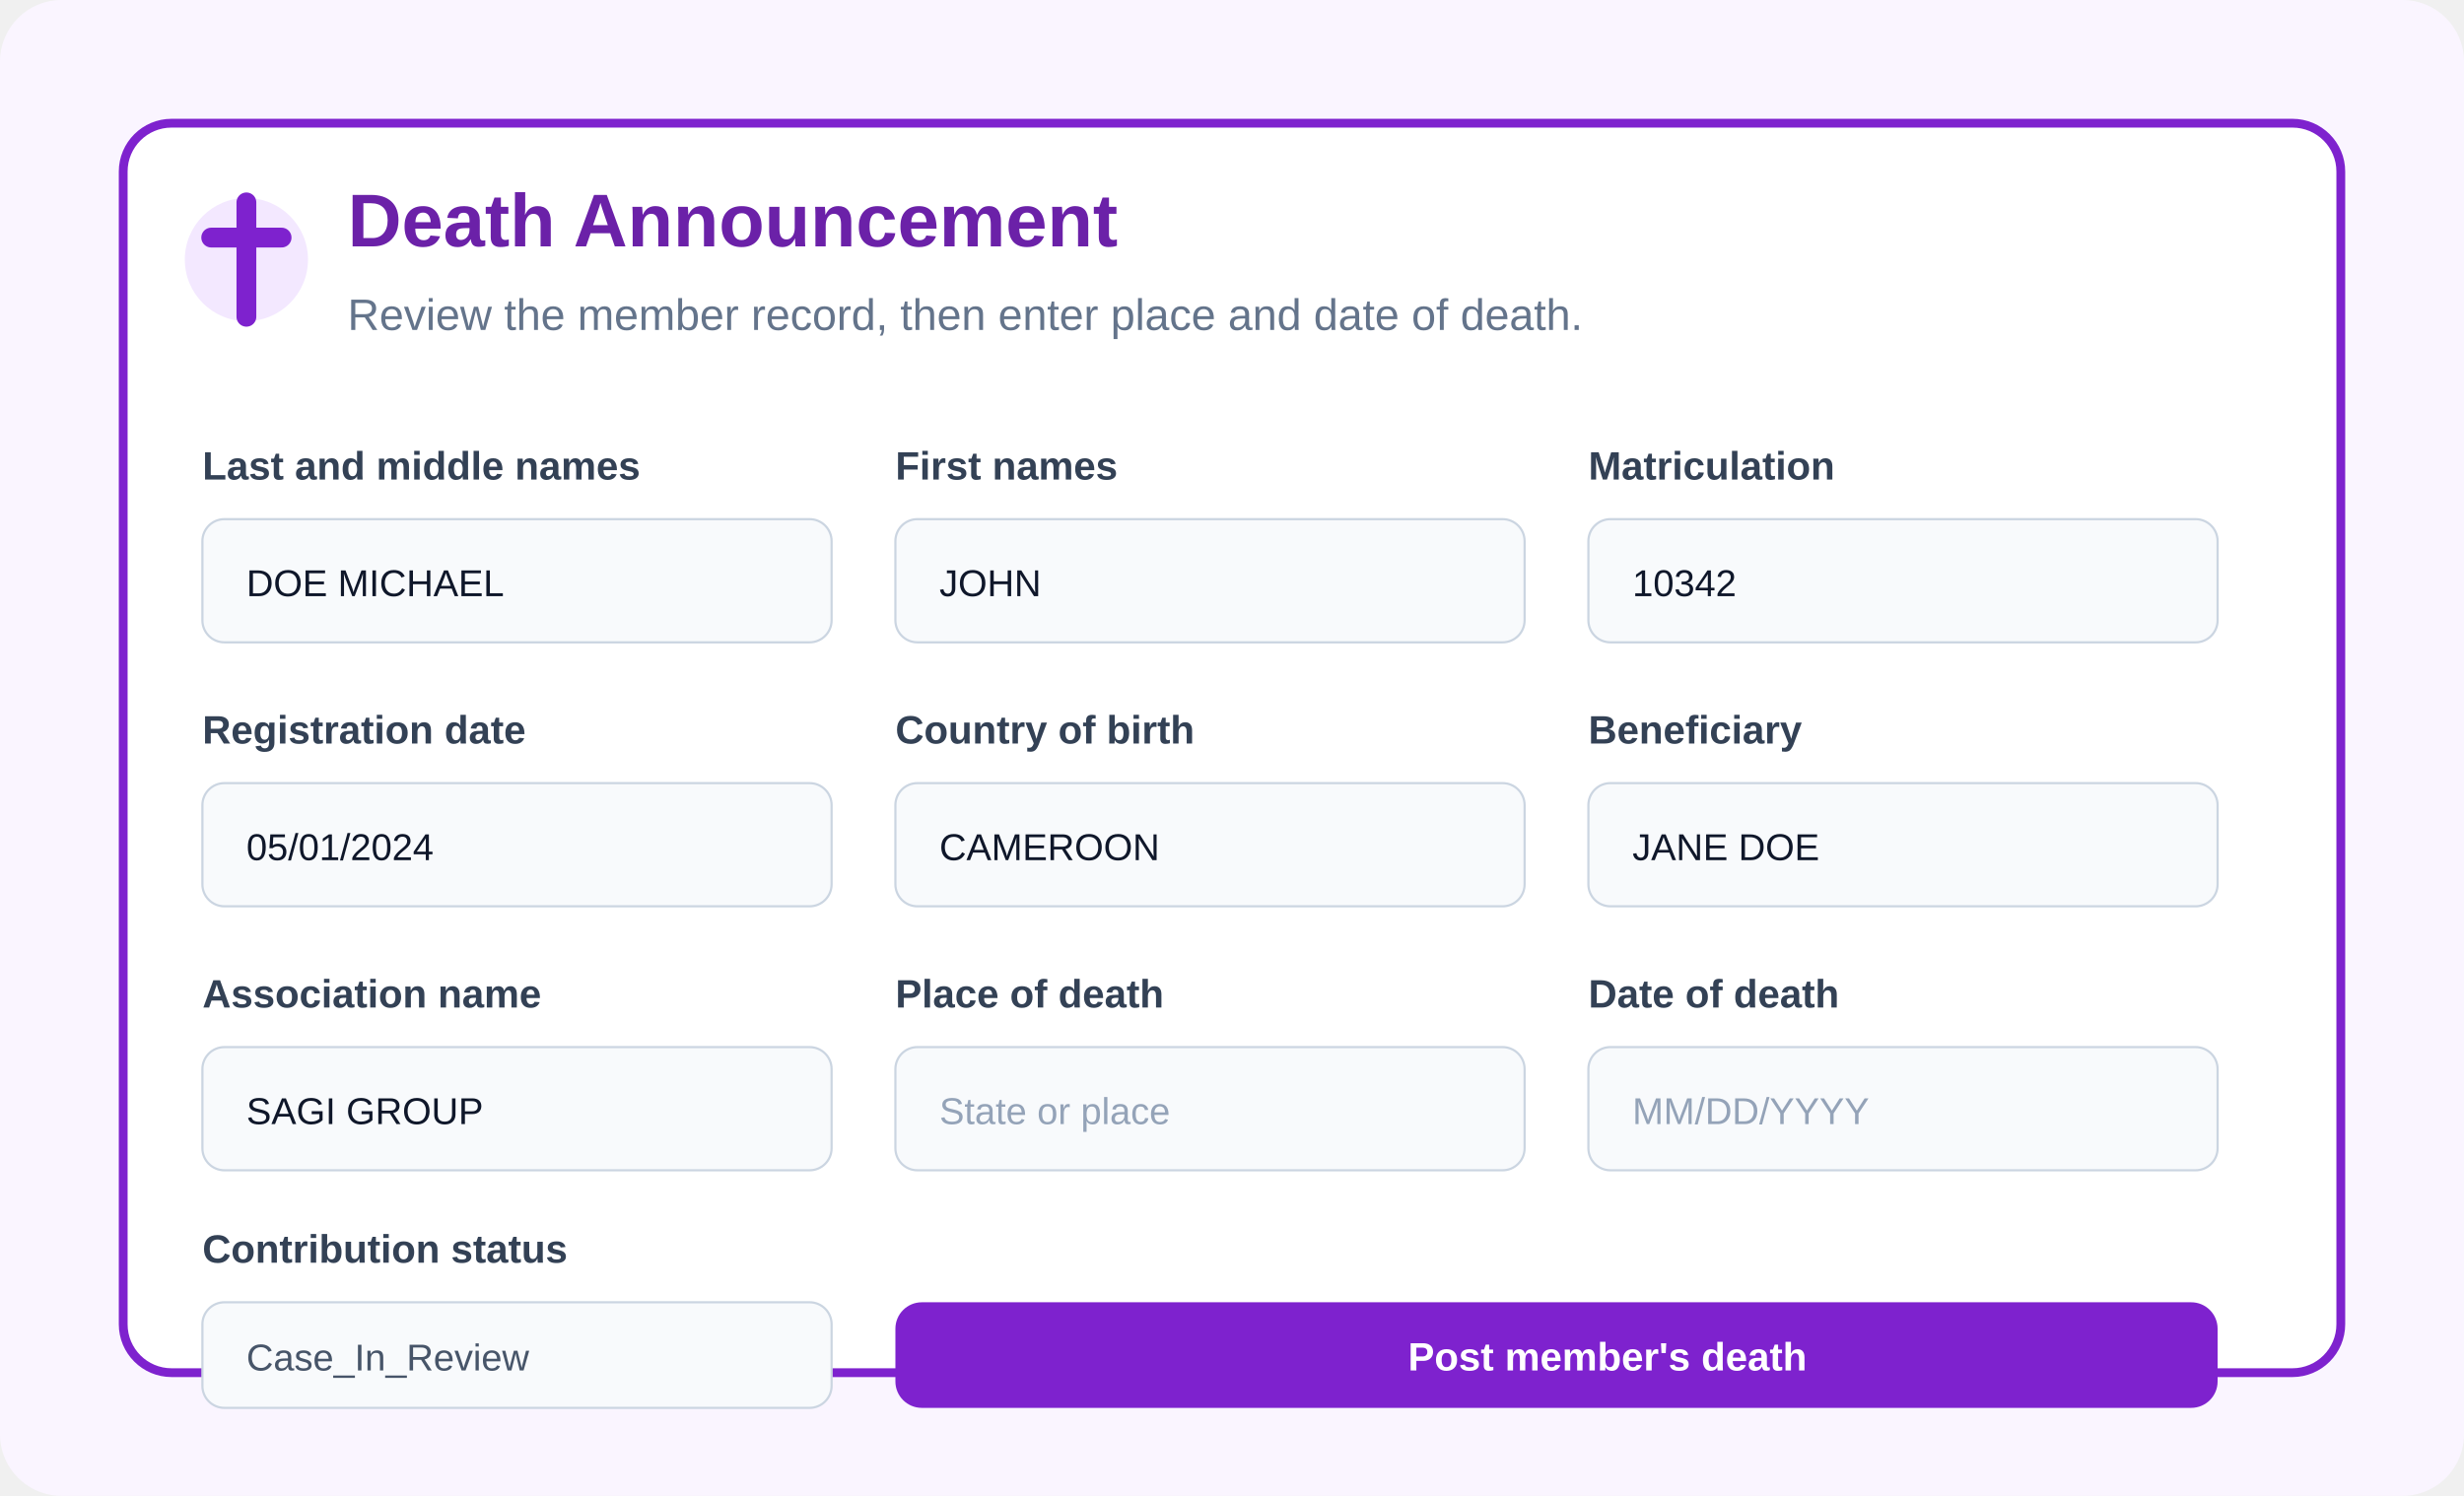
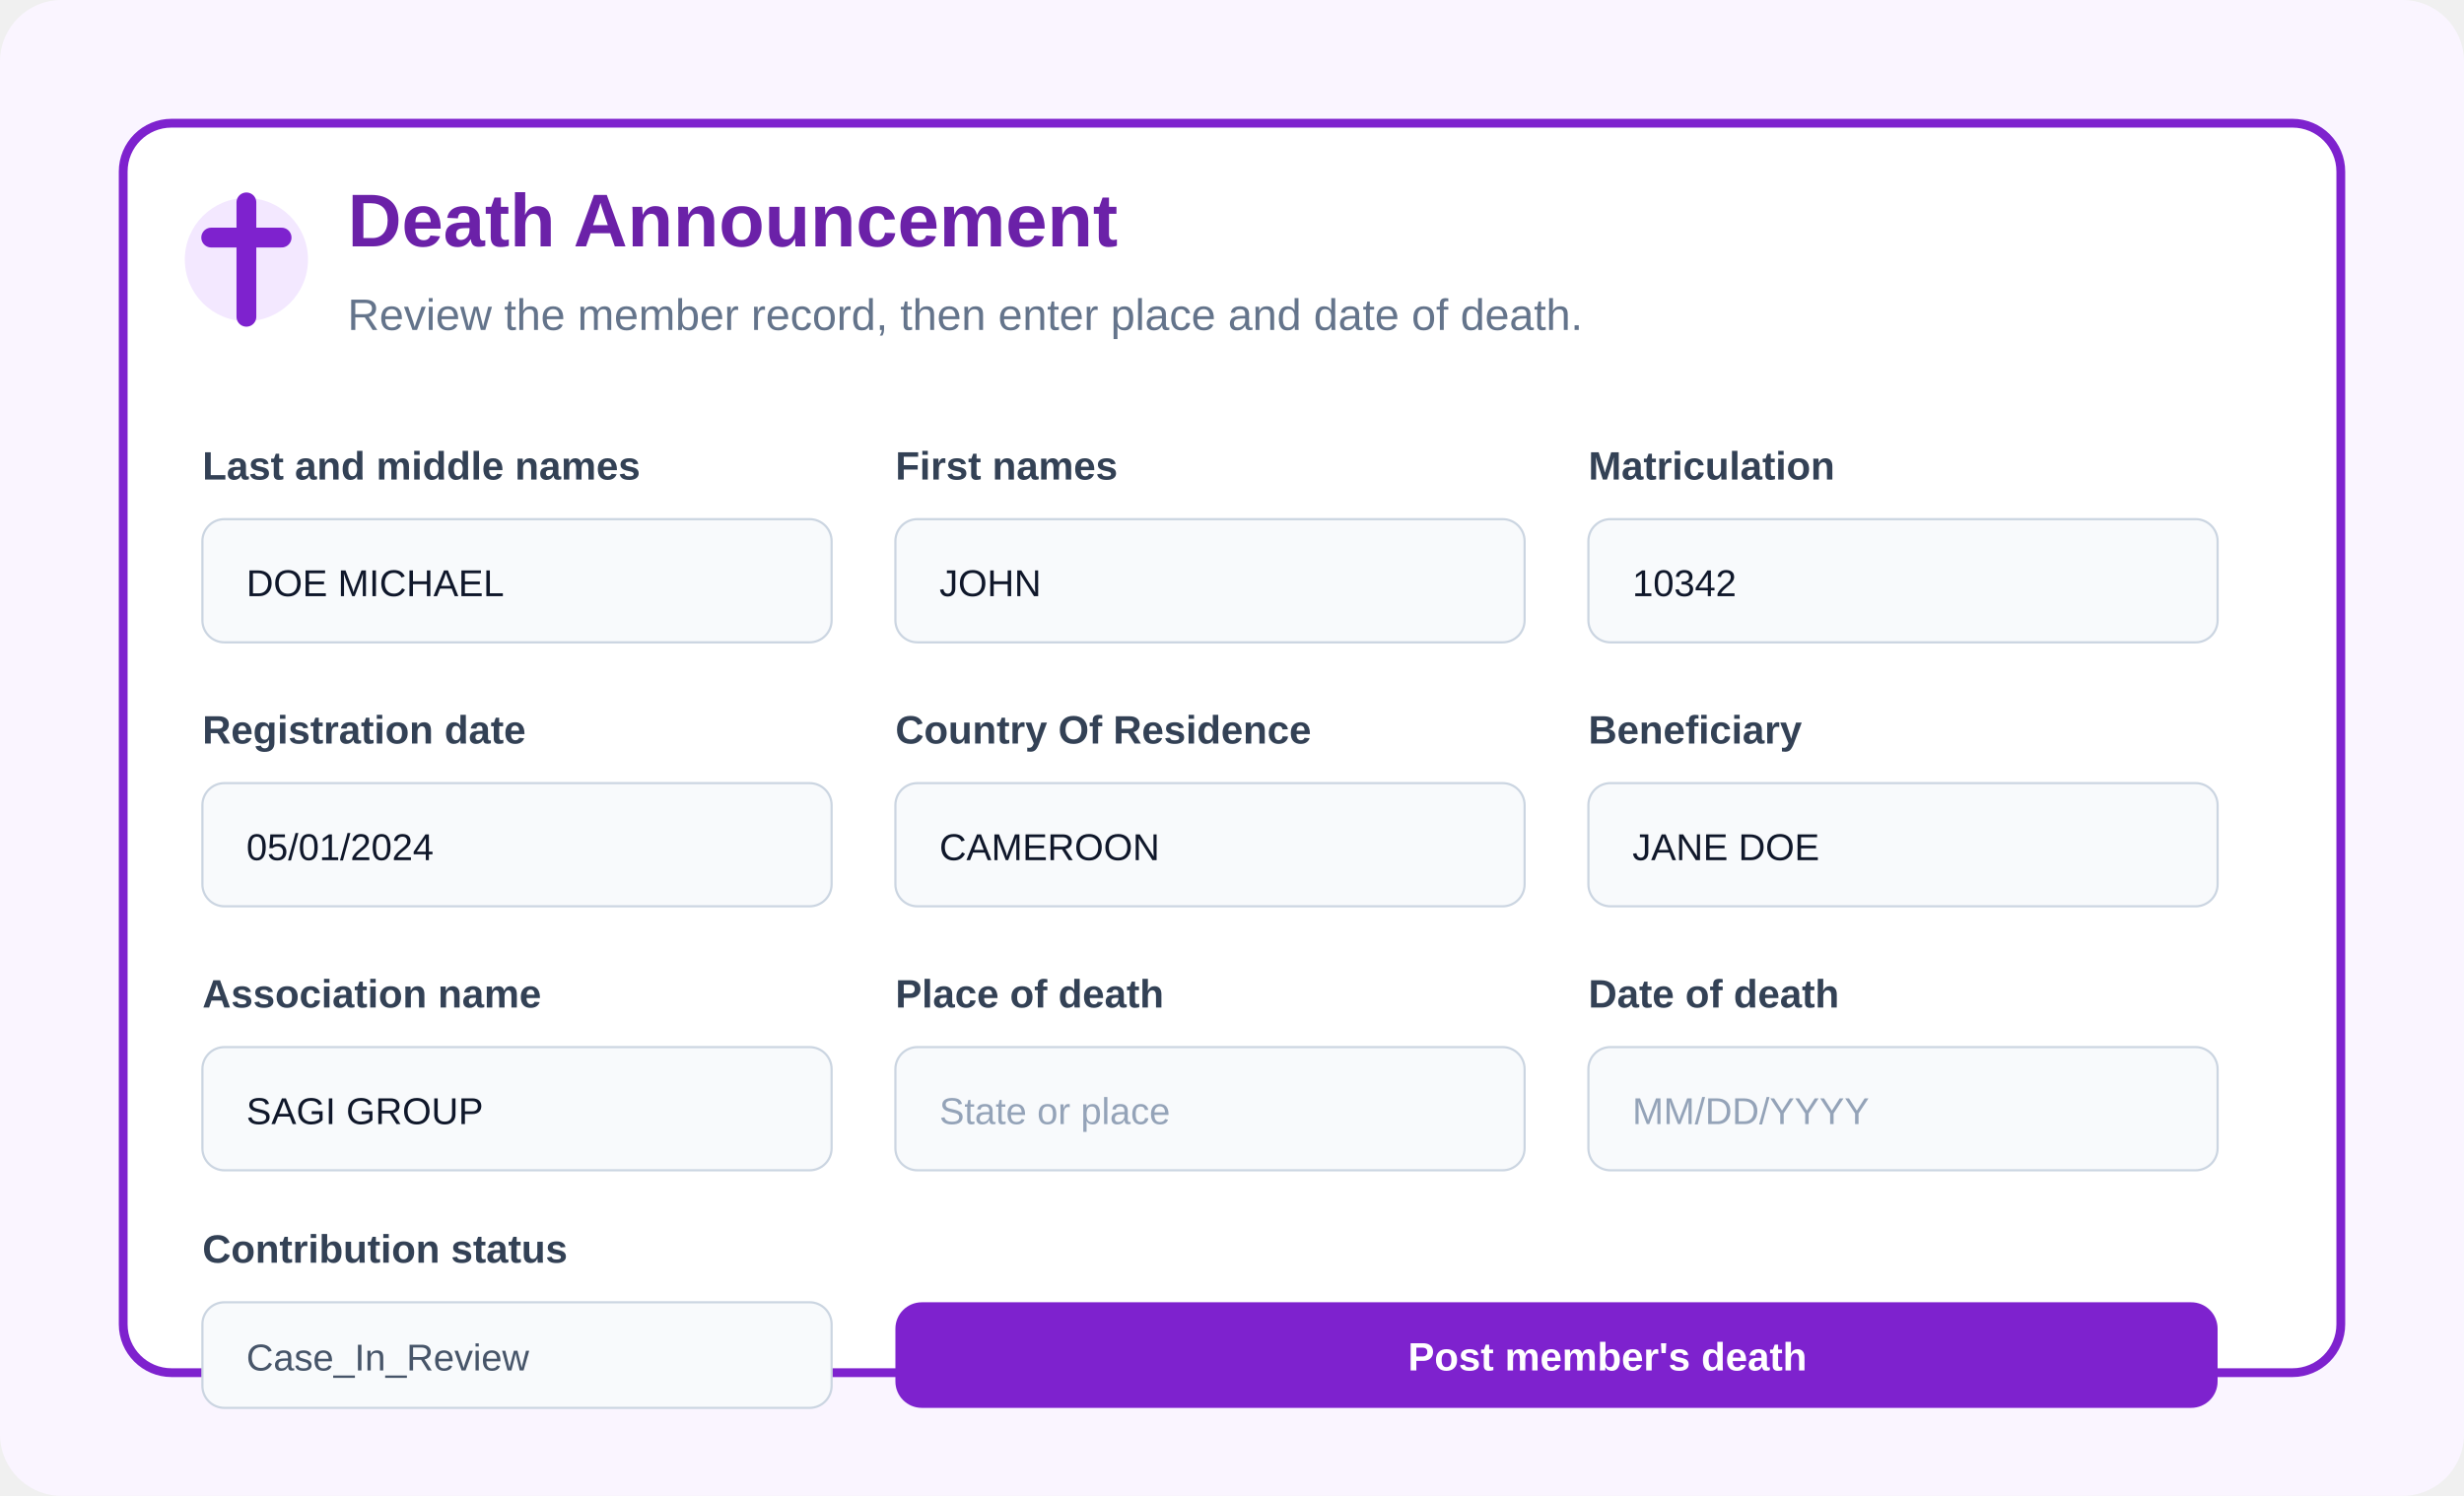
<svg xmlns="http://www.w3.org/2000/svg" width="1120" height="680" viewBox="0 0 1120 680" fill="none">
  <rect width="1120" height="680" rx="28" fill="#FAF5FF" />
  <rect x="56" y="56" width="1008" height="568" rx="22" fill="#FFFFFF" stroke="#7E22CE" stroke-width="4" />
  <circle cx="112" cy="118" r="28" fill="#F3E8FF" />
  <path d="M112 92V144M96 108H128" stroke="#7E22CE" stroke-width="9" stroke-linecap="round" />
  <text x="158" y="112" fill="#6B21A8" font-family="Arial, sans-serif" font-size="34" font-weight="700">Death Announcement</text>
  <text x="158" y="150" fill="#64748B" font-family="Arial, sans-serif" font-size="20">Review the member record, then enter place and date of death.</text>
  <g font-family="Arial, sans-serif">
    <text x="92" y="218" fill="#334155" font-size="18" font-weight="700">Last and middle names</text>
    <rect x="92" y="236" width="286" height="56" rx="10" fill="#F8FAFC" stroke="#CBD5E1" />
    <text x="112" y="271" fill="#0F172A" font-size="17">DOE MICHAEL</text>
    <text x="407" y="218" fill="#334155" font-size="18" font-weight="700">First names</text>
    <rect x="407" y="236" width="286" height="56" rx="10" fill="#F8FAFC" stroke="#CBD5E1" />
    <text x="427" y="271" fill="#0F172A" font-size="17">JOHN</text>
    <text x="722" y="218" fill="#334155" font-size="18" font-weight="700">Matriculation</text>
    <rect x="722" y="236" width="286" height="56" rx="10" fill="#F8FAFC" stroke="#CBD5E1" />
    <text x="742" y="271" fill="#0F172A" font-size="17">10342</text>
    <text x="92" y="338" fill="#334155" font-size="18" font-weight="700">Registration date</text>
    <rect x="92" y="356" width="286" height="56" rx="10" fill="#F8FAFC" stroke="#CBD5E1" />
    <text x="112" y="391" fill="#0F172A" font-size="17">05/01/2024</text>
-     <text x="407" y="338" fill="#334155" font-size="18" font-weight="700">Country of birth</text>
+     <text x="407" y="338" fill="#334155" font-size="18" font-weight="700">Country Of Residence</text>
    <rect x="407" y="356" width="286" height="56" rx="10" fill="#F8FAFC" stroke="#CBD5E1" />
    <text x="427" y="391" fill="#0F172A" font-size="17">CAMEROON</text>
    <text x="722" y="338" fill="#334155" font-size="18" font-weight="700">Beneficiary</text>
    <rect x="722" y="356" width="286" height="56" rx="10" fill="#F8FAFC" stroke="#CBD5E1" />
    <text x="742" y="391" fill="#0F172A" font-size="17">JANE DOE</text>
    <text x="92" y="458" fill="#334155" font-size="18" font-weight="700">Association name</text>
    <rect x="92" y="476" width="286" height="56" rx="10" fill="#F8FAFC" stroke="#CBD5E1" />
    <text x="112" y="511" fill="#0F172A" font-size="17">SAGI GROUP</text>
    <text x="407" y="458" fill="#334155" font-size="18" font-weight="700">Place of death</text>
    <rect x="407" y="476" width="286" height="56" rx="10" fill="#F8FAFC" stroke="#CBD5E1" />
    <text x="427" y="511" fill="#94A3B8" font-size="17">State or place</text>
    <text x="722" y="458" fill="#334155" font-size="18" font-weight="700">Date of death</text>
    <rect x="722" y="476" width="286" height="56" rx="10" fill="#F8FAFC" stroke="#CBD5E1" />
    <text x="742" y="511" fill="#94A3B8" font-size="17">MM/DD/YYYY</text>
    <text x="92" y="574" fill="#334155" font-size="18" font-weight="700">Contribution status</text>
    <rect x="92" y="592" width="286" height="48" rx="10" fill="#F8FAFC" stroke="#CBD5E1" />
    <text x="112" y="623" fill="#475569" font-size="17">Case_In_Review</text>
    <rect x="407" y="592" width="601" height="48" rx="12" fill="#7E22CE" />
    <text x="640" y="623" fill="#FFFFFF" font-size="18" font-weight="700">Post member's death</text>
  </g>
</svg>
